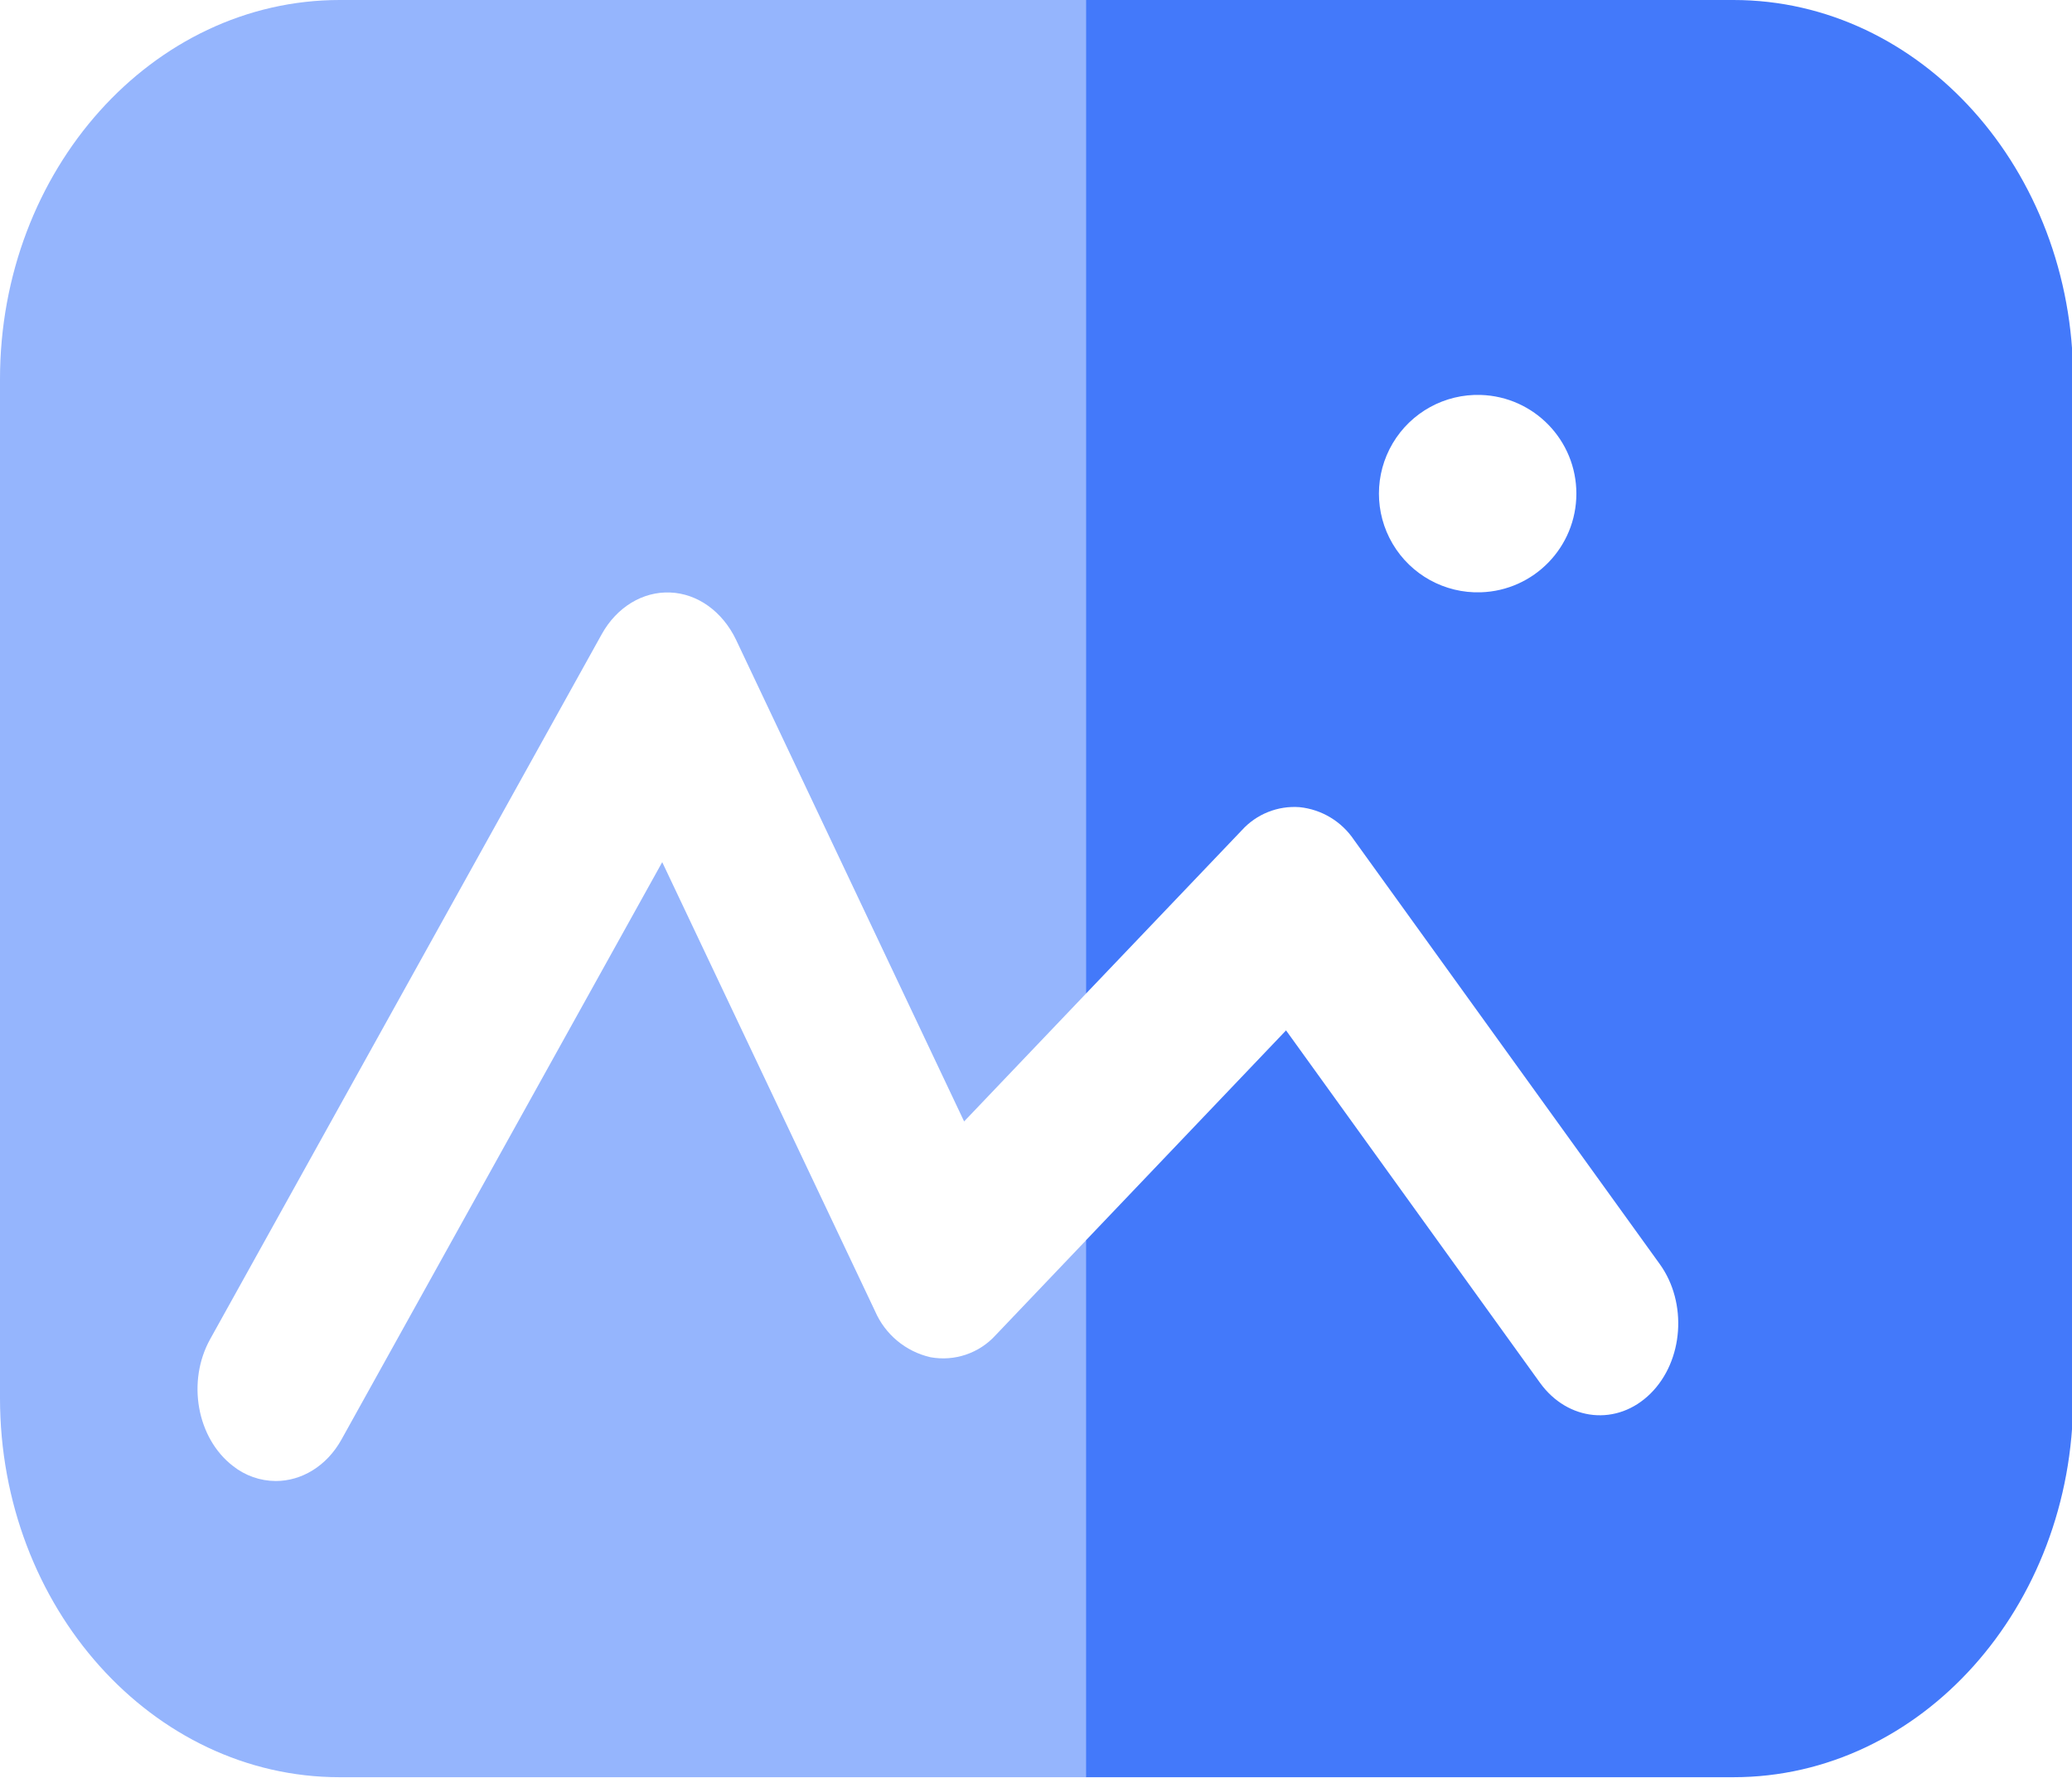
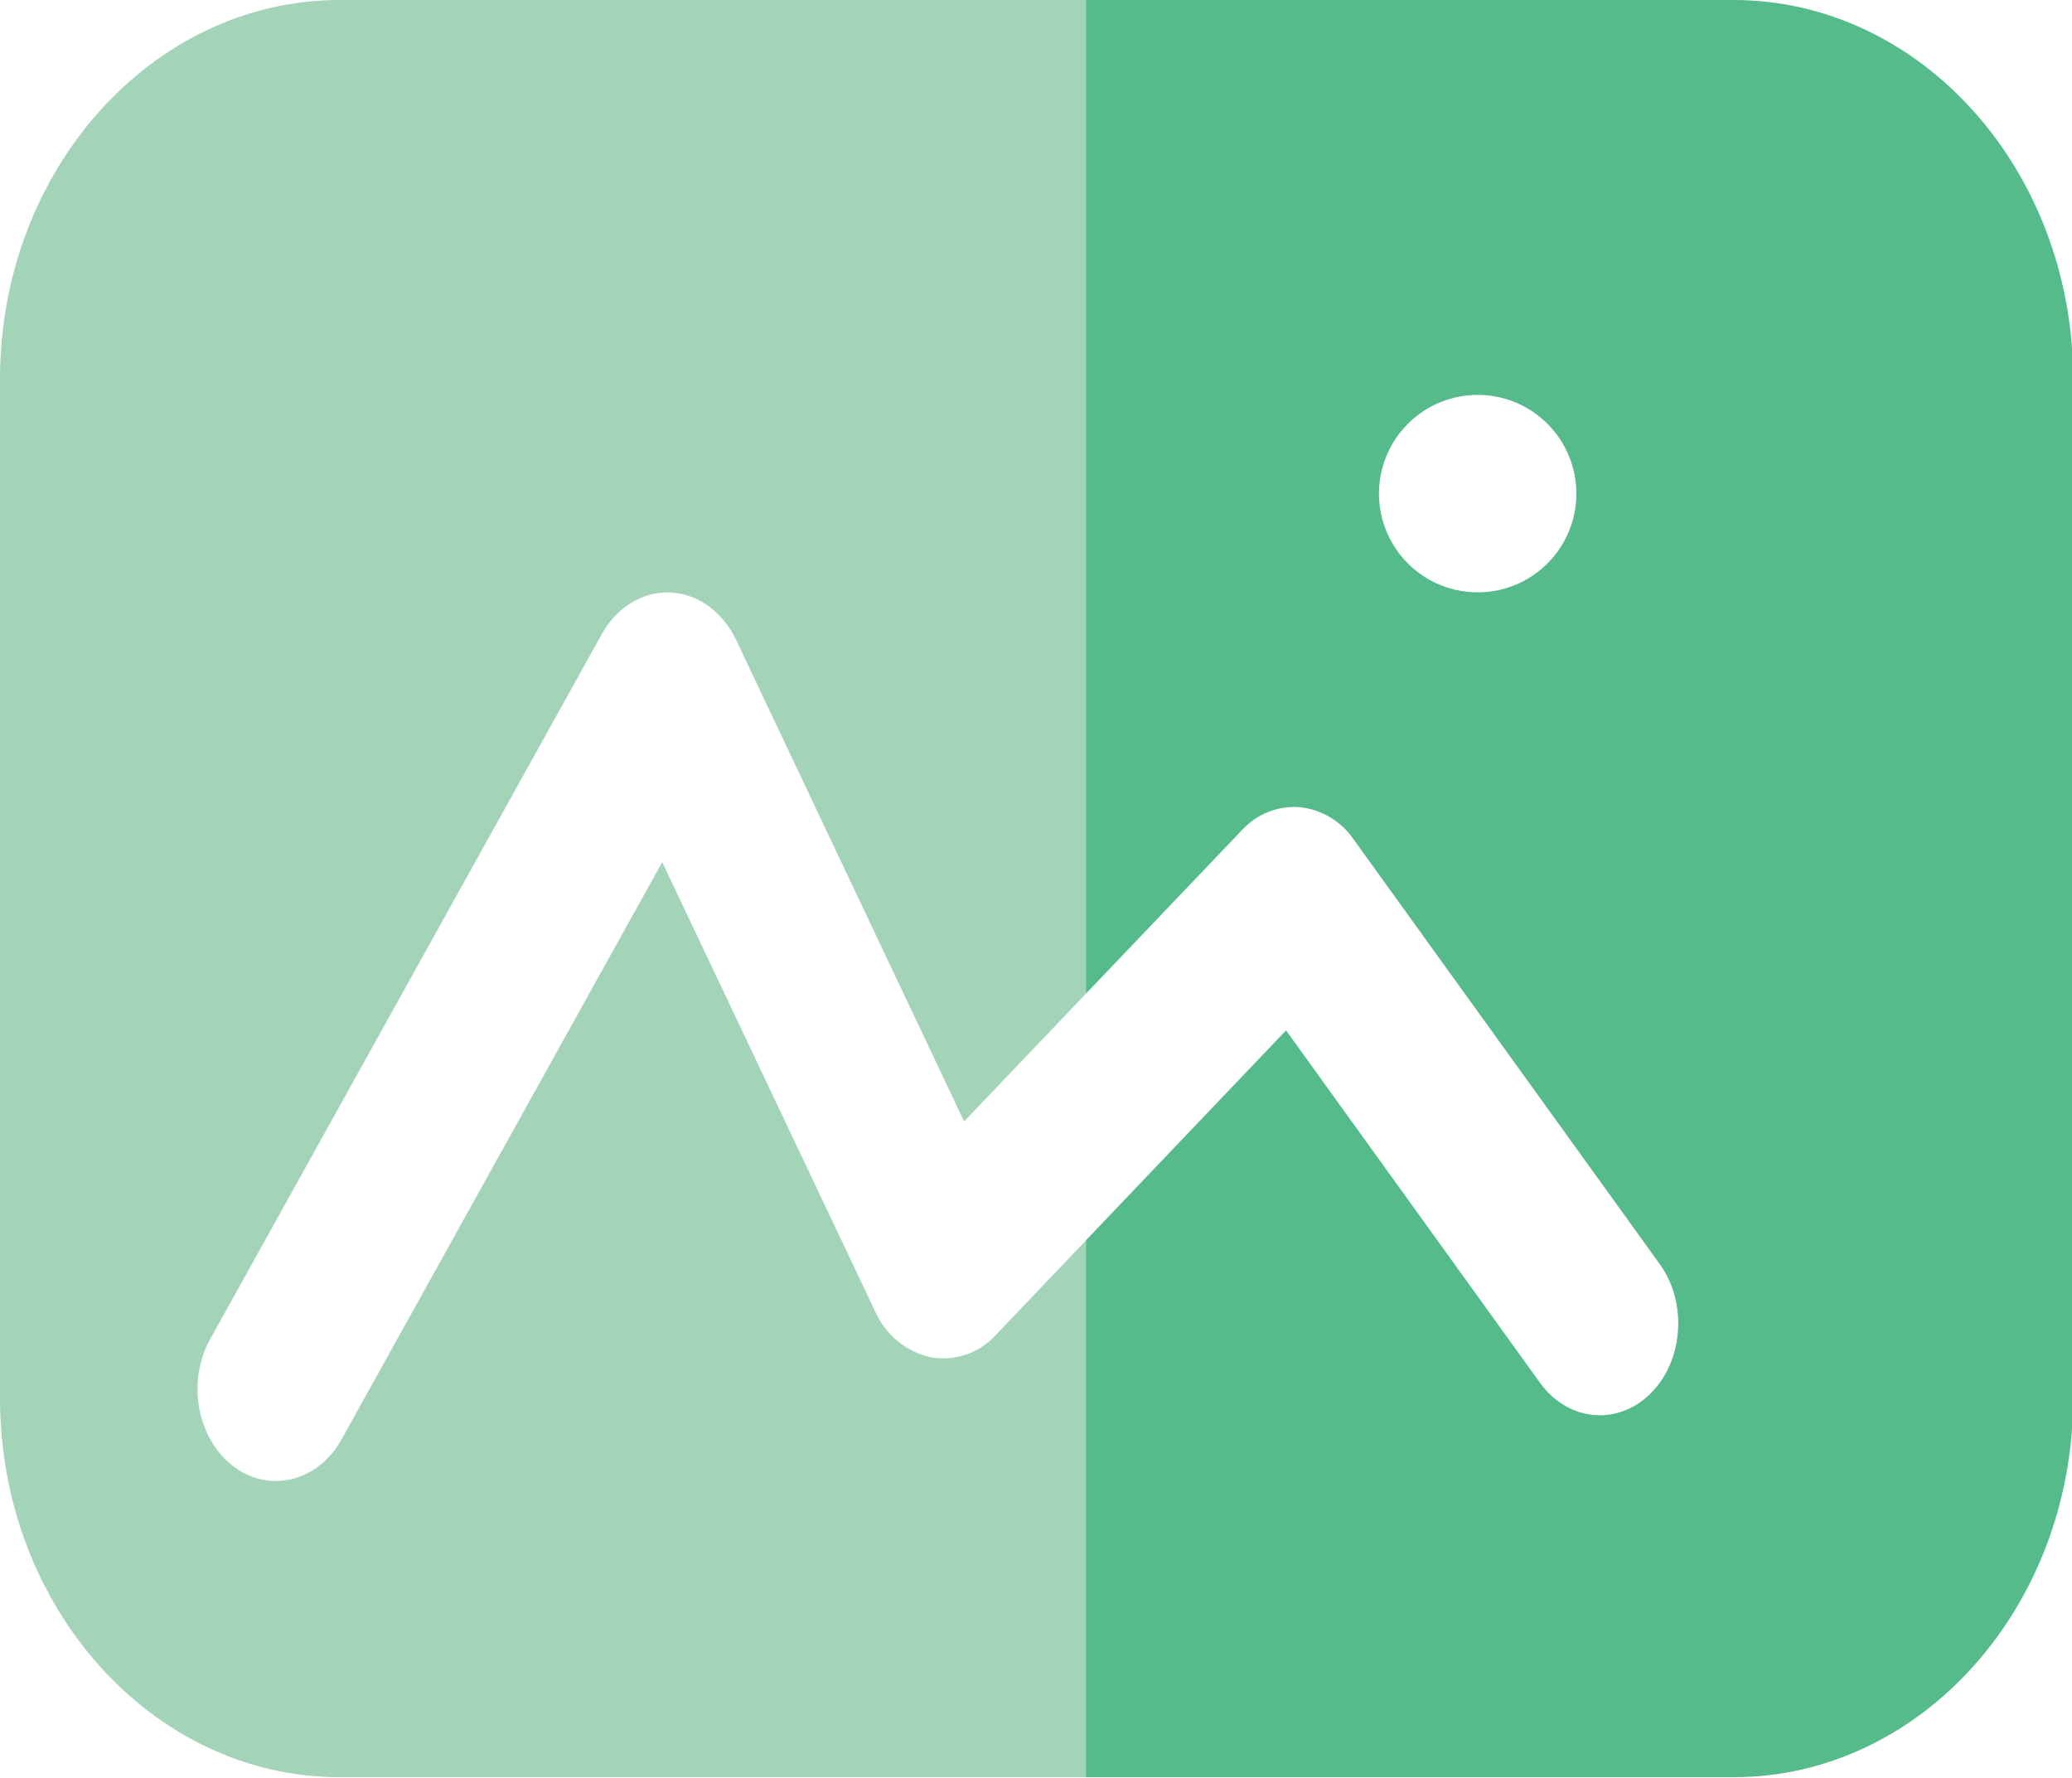
- <svg xmlns="http://www.w3.org/2000/svg" t="1733383032977" class="icon" viewBox="0 0 1194 1024" version="1.1" p-id="5268" width="233.203" height="200">
-   <path d="M625.778 1024H195.755C87.836 1024 0 926.037 0 805.547V218.453C0 97.906 87.836 0 195.755 0H625.778v572.53l-70.201 73.614-131.47-277.618c-7.794-16.156-22.073-26.51-37.888-27.136-15.815-0.683-30.834 8.476-39.424 23.95L121.173 771.47c-13.653 24.462-7.737 57.23 13.084 73.216a39.936 39.936 0 0 0 24.69 8.647c14.734 0 29.298-8.476 37.888-24.007l184.775-332.572 122.652 258.731a45.966 45.966 0 0 0 31.858 26.51 40.789 40.789 0 0 0 37.66-12.743l52.053-54.613V1024z" fill="#95B5FD" p-id="5269" />
-   <path d="M625.778 1024v-309.362l115.314-120.946 146.375 203.093c16.043 22.187 44.544 25.031 63.602 6.201 19.115-18.887 21.39-52.338 5.461-74.524l-176.356-244.622a43.065 43.065 0 0 0-31.289-18.773 40.846 40.846 0 0 0-33.28 13.312L625.778 572.53V0h373.134C1106.83 0 1194.667 97.963 1194.667 218.453v587.093c0 120.491-87.836 218.453-195.755 218.453H625.778z m227.556-796.444a56.889 56.889 0 1 0-0.057 113.721A56.889 56.889 0 0 0 853.333 227.556z" fill="#4379FA" p-id="5270" />
+ <svg xmlns="http://www.w3.org/2000/svg" t="1734590898389" class="icon" viewBox="0 0 1194 1024" version="1.1" p-id="7133" width="233.203" height="200">
+   <path d="M625.778 1024H195.755C87.836 1024 0 926.037 0 805.547V218.453C0 97.906 87.836 0 195.755 0H625.778v572.53l-70.201 73.614-131.47-277.618c-7.794-16.156-22.073-26.51-37.888-27.136-15.815-0.683-30.834 8.476-39.424 23.95L121.173 771.47c-13.653 24.462-7.737 57.23 13.084 73.216a39.936 39.936 0 0 0 24.69 8.647c14.734 0 29.298-8.476 37.888-24.007l184.775-332.572 122.652 258.731a45.966 45.966 0 0 0 31.858 26.51 40.789 40.789 0 0 0 37.66-12.743l52.053-54.613V1024z" fill="#a3d4b9" p-id="7134" data-spm-anchor-id="a313x.manage_type_myprojects.0.i1.17a43a814szsc5" class="selected" />
+   <path d="M625.778 1024v-309.362l115.314-120.946 146.375 203.093c16.043 22.187 44.544 25.031 63.602 6.201 19.115-18.887 21.39-52.338 5.461-74.524l-176.356-244.622a43.065 43.065 0 0 0-31.289-18.773 40.846 40.846 0 0 0-33.28 13.312L625.778 572.53V0h373.134C1106.83 0 1194.667 97.963 1194.667 218.453v587.093c0 120.491-87.836 218.453-195.755 218.453H625.778z m227.556-796.444a56.889 56.889 0 1 0-0.057 113.721A56.889 56.889 0 0 0 853.333 227.556z" fill="#55bb8a" p-id="7135" data-spm-anchor-id="a313x.manage_type_myprojects.0.i0.17a43a814szsc5" class="" />
</svg>
